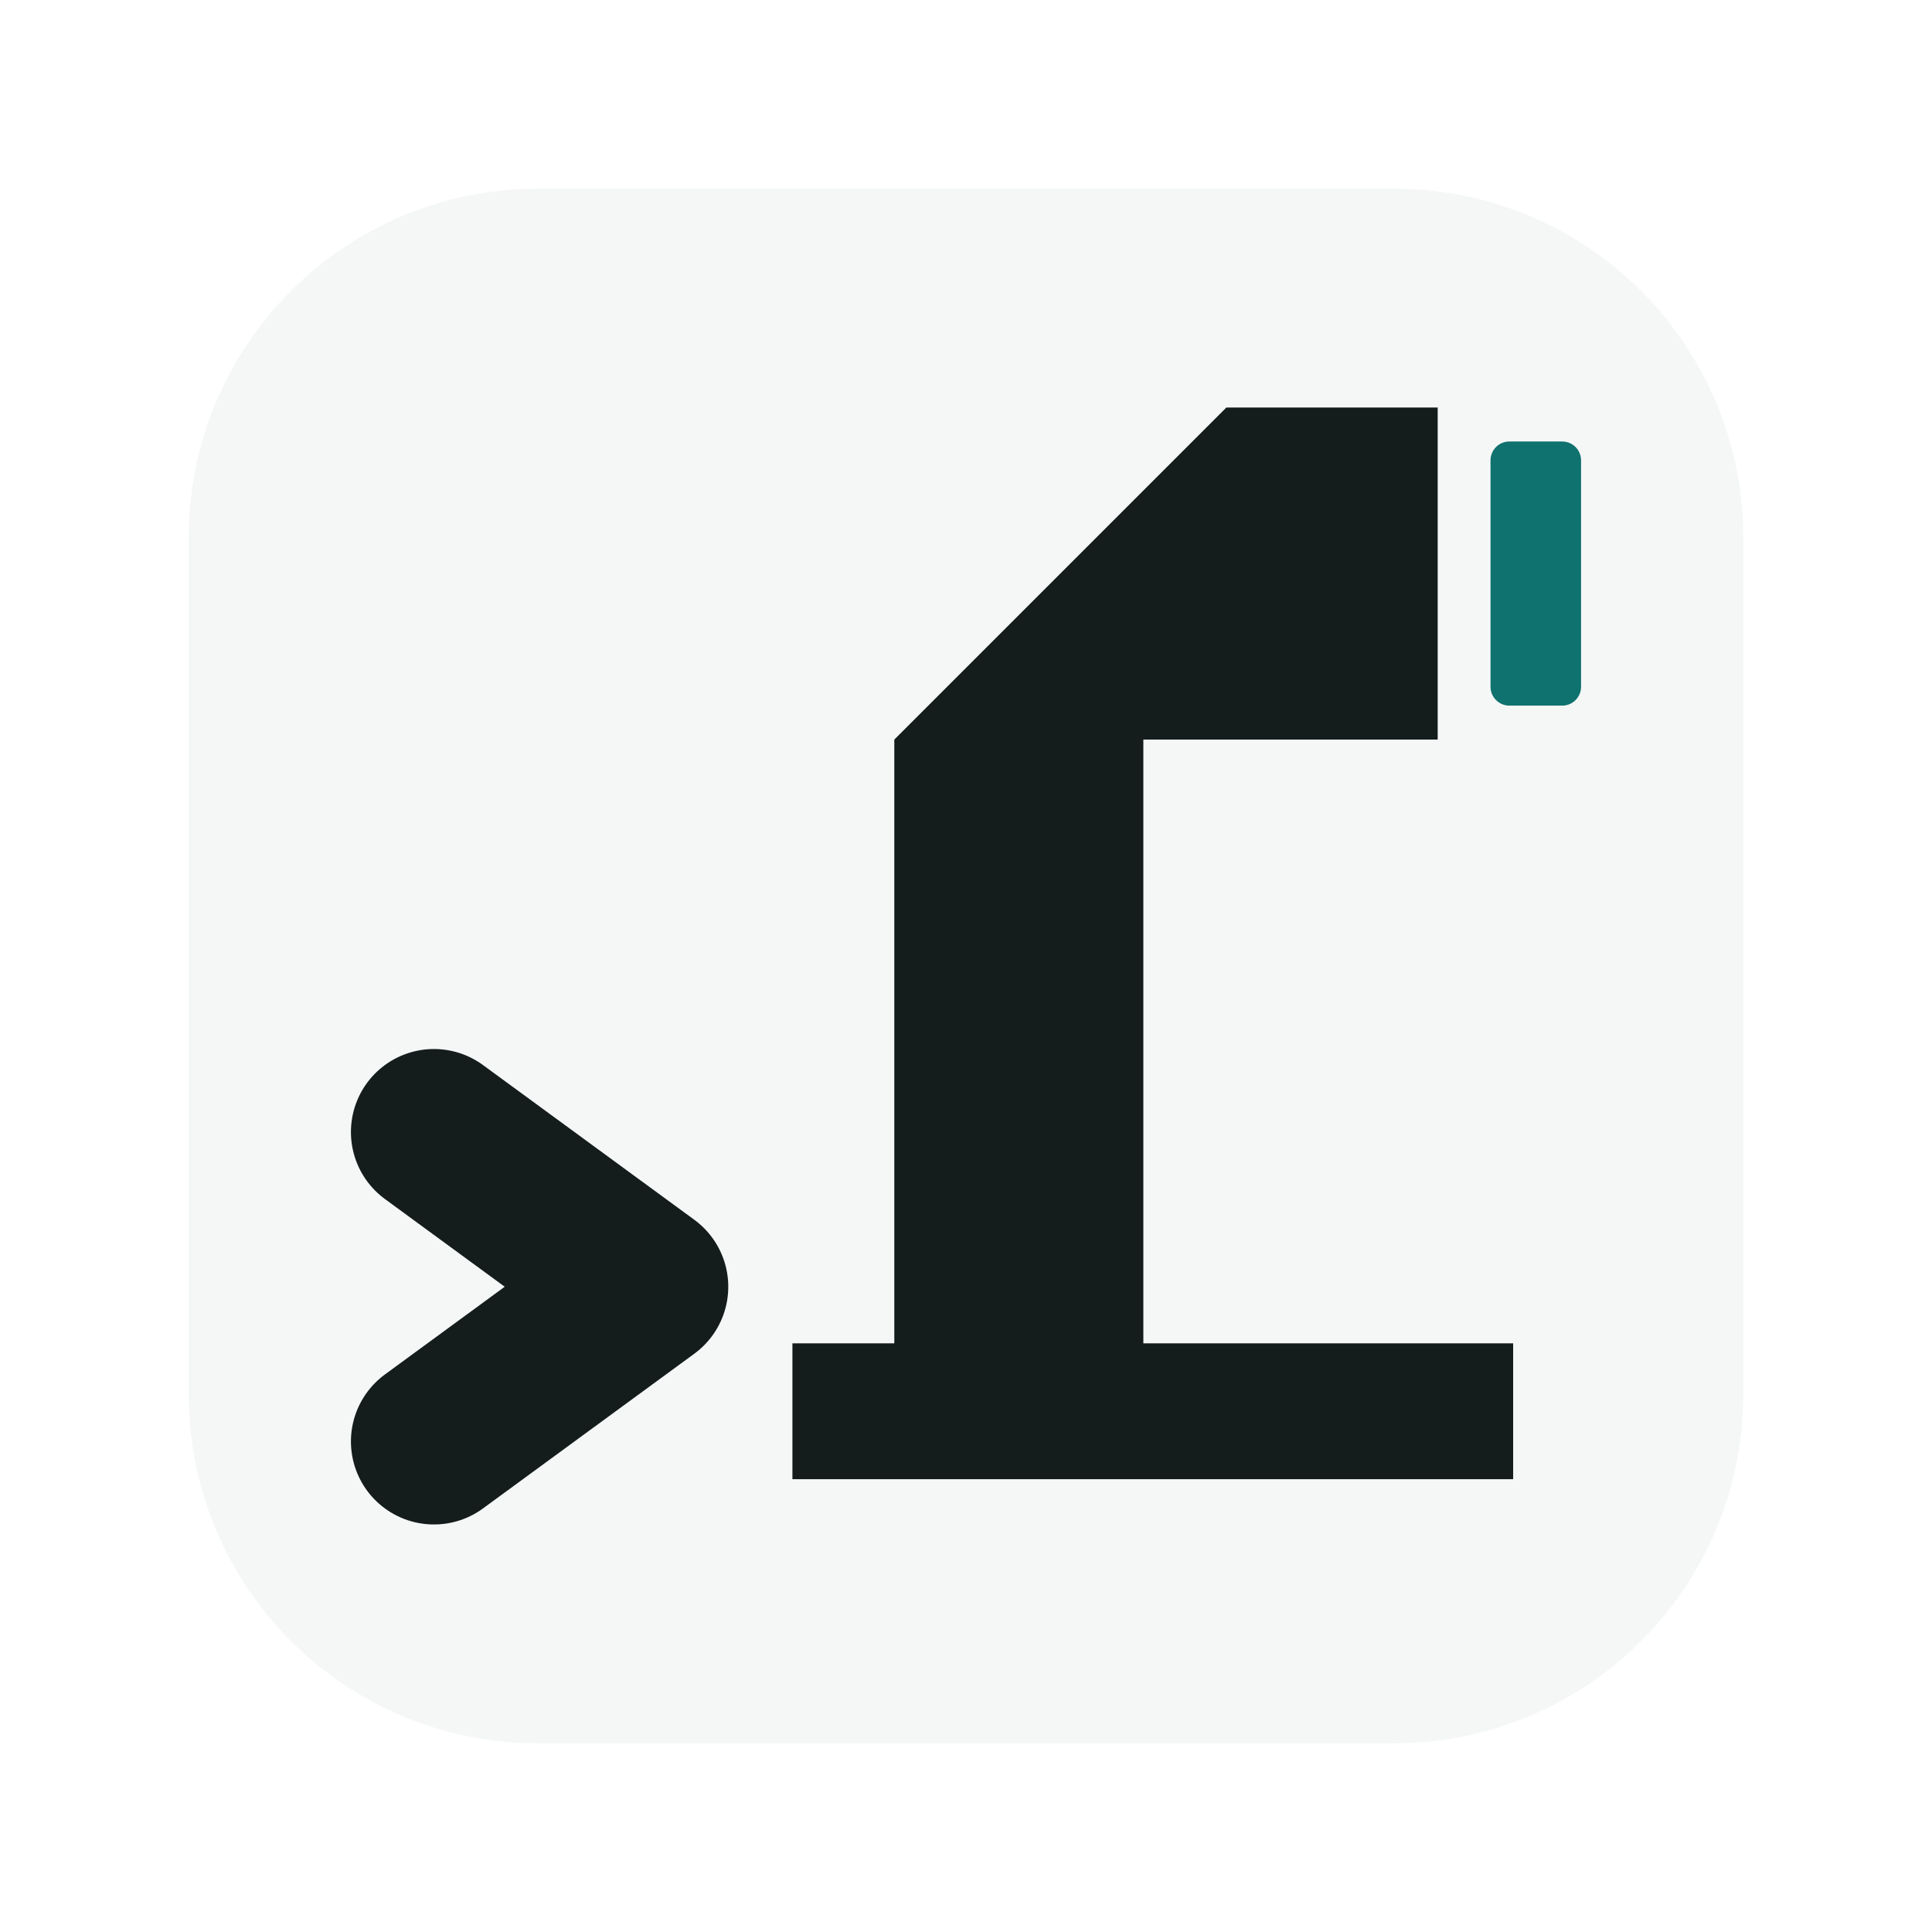
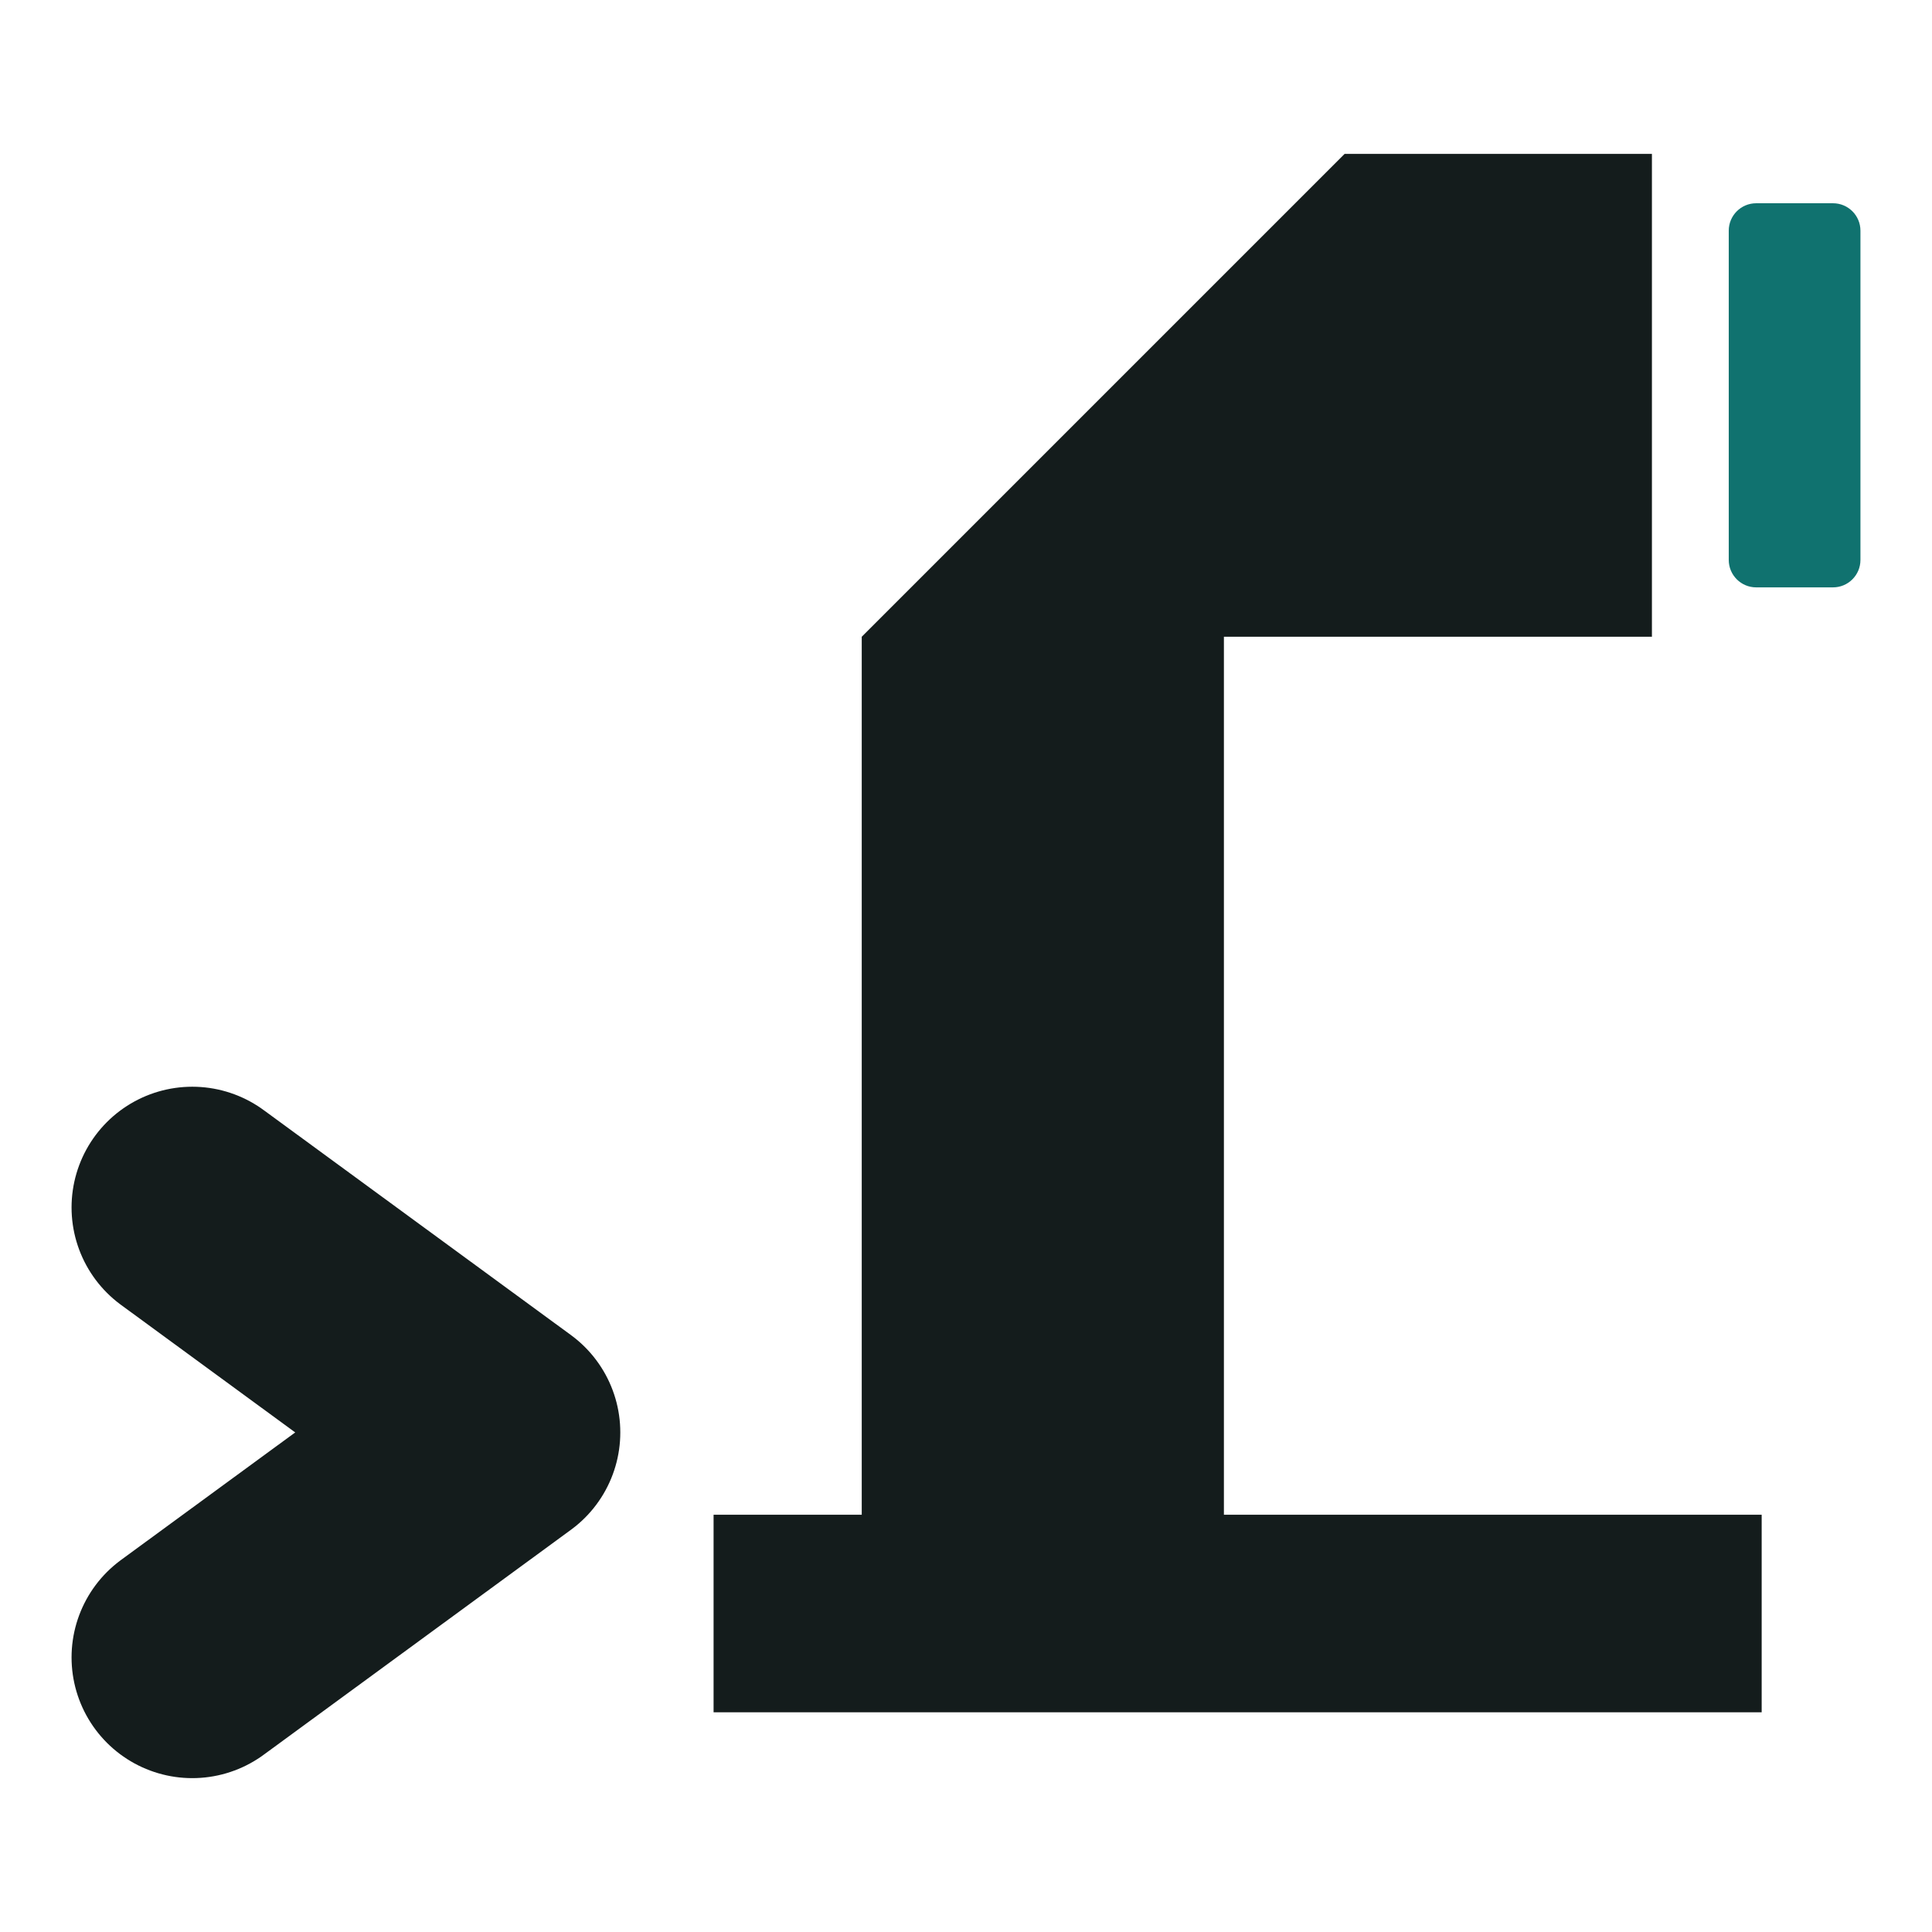
- <svg xmlns="http://www.w3.org/2000/svg" viewBox="0 0 1024 1024" width="1024" height="1024">
-   <rect x="100" y="100" width="824" height="824" rx="185" fill="#f5f7f7" />
+ <svg xmlns="http://www.w3.org/2000/svg" viewBox="159.92 159.92 704.16 704.16">
  <path fill="none" stroke="#141c1c" stroke-width="88" stroke-linecap="round" stroke-linejoin="round" d="M230 600L342 682L230 764" />
  <rect fill="#141c1c" x="420" y="712" width="382" height="72" />
  <path fill="#141c1c" d="M474 392L650 216H762V392H606V748H474Z" />
  <rect fill="#10726f" x="790" y="234" width="48" height="140" rx="10" />
</svg>
